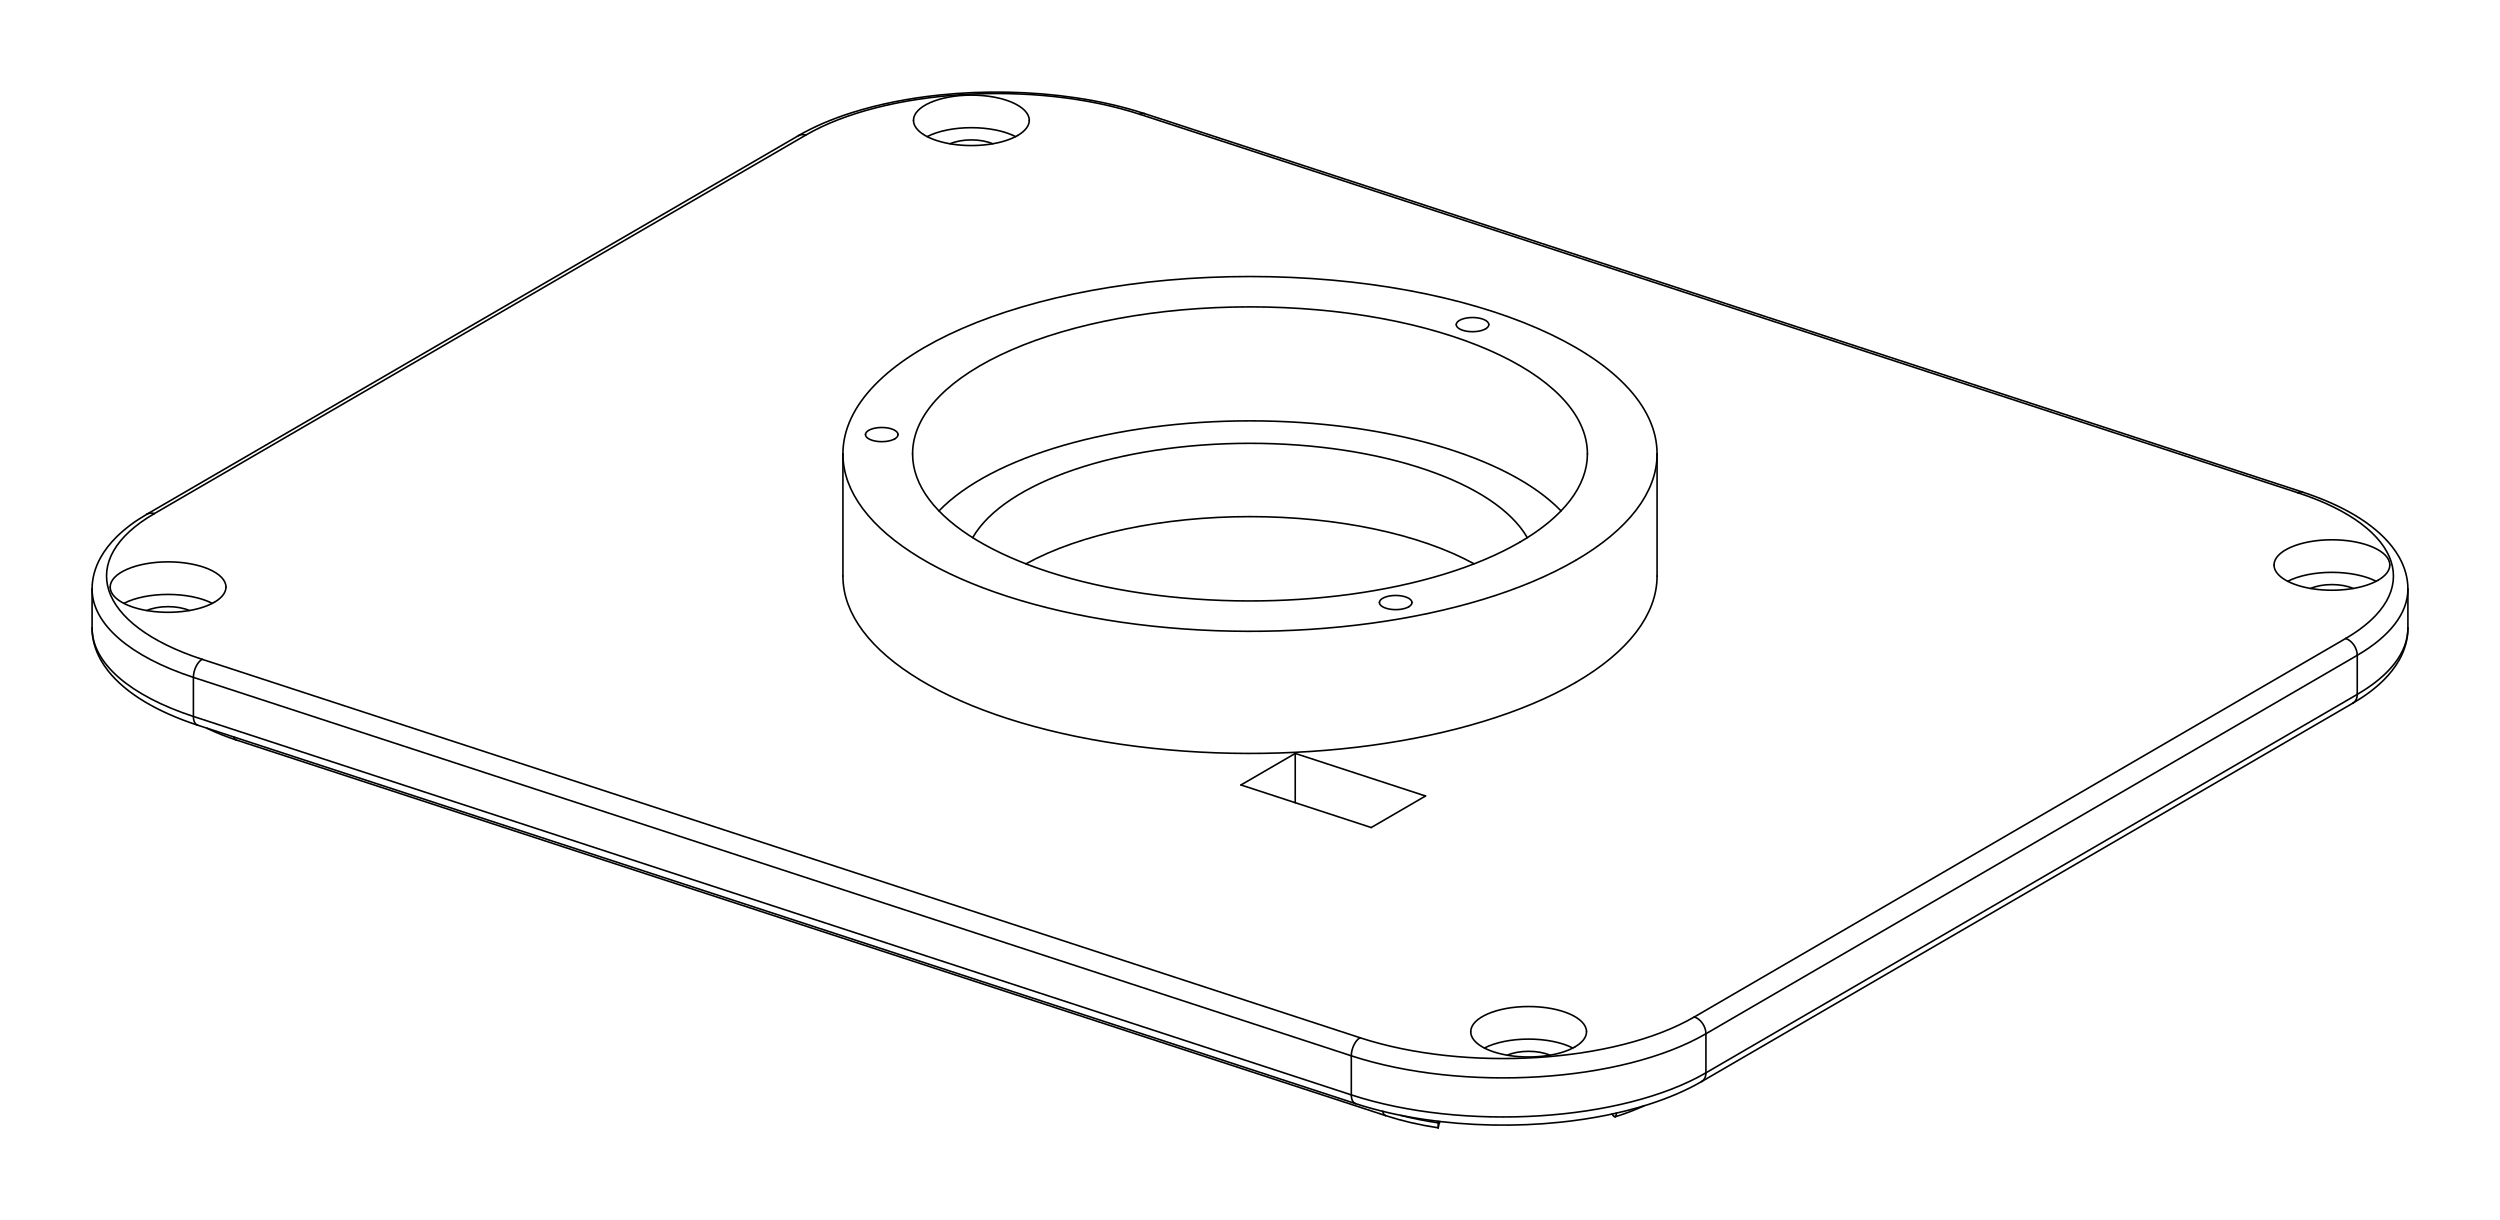
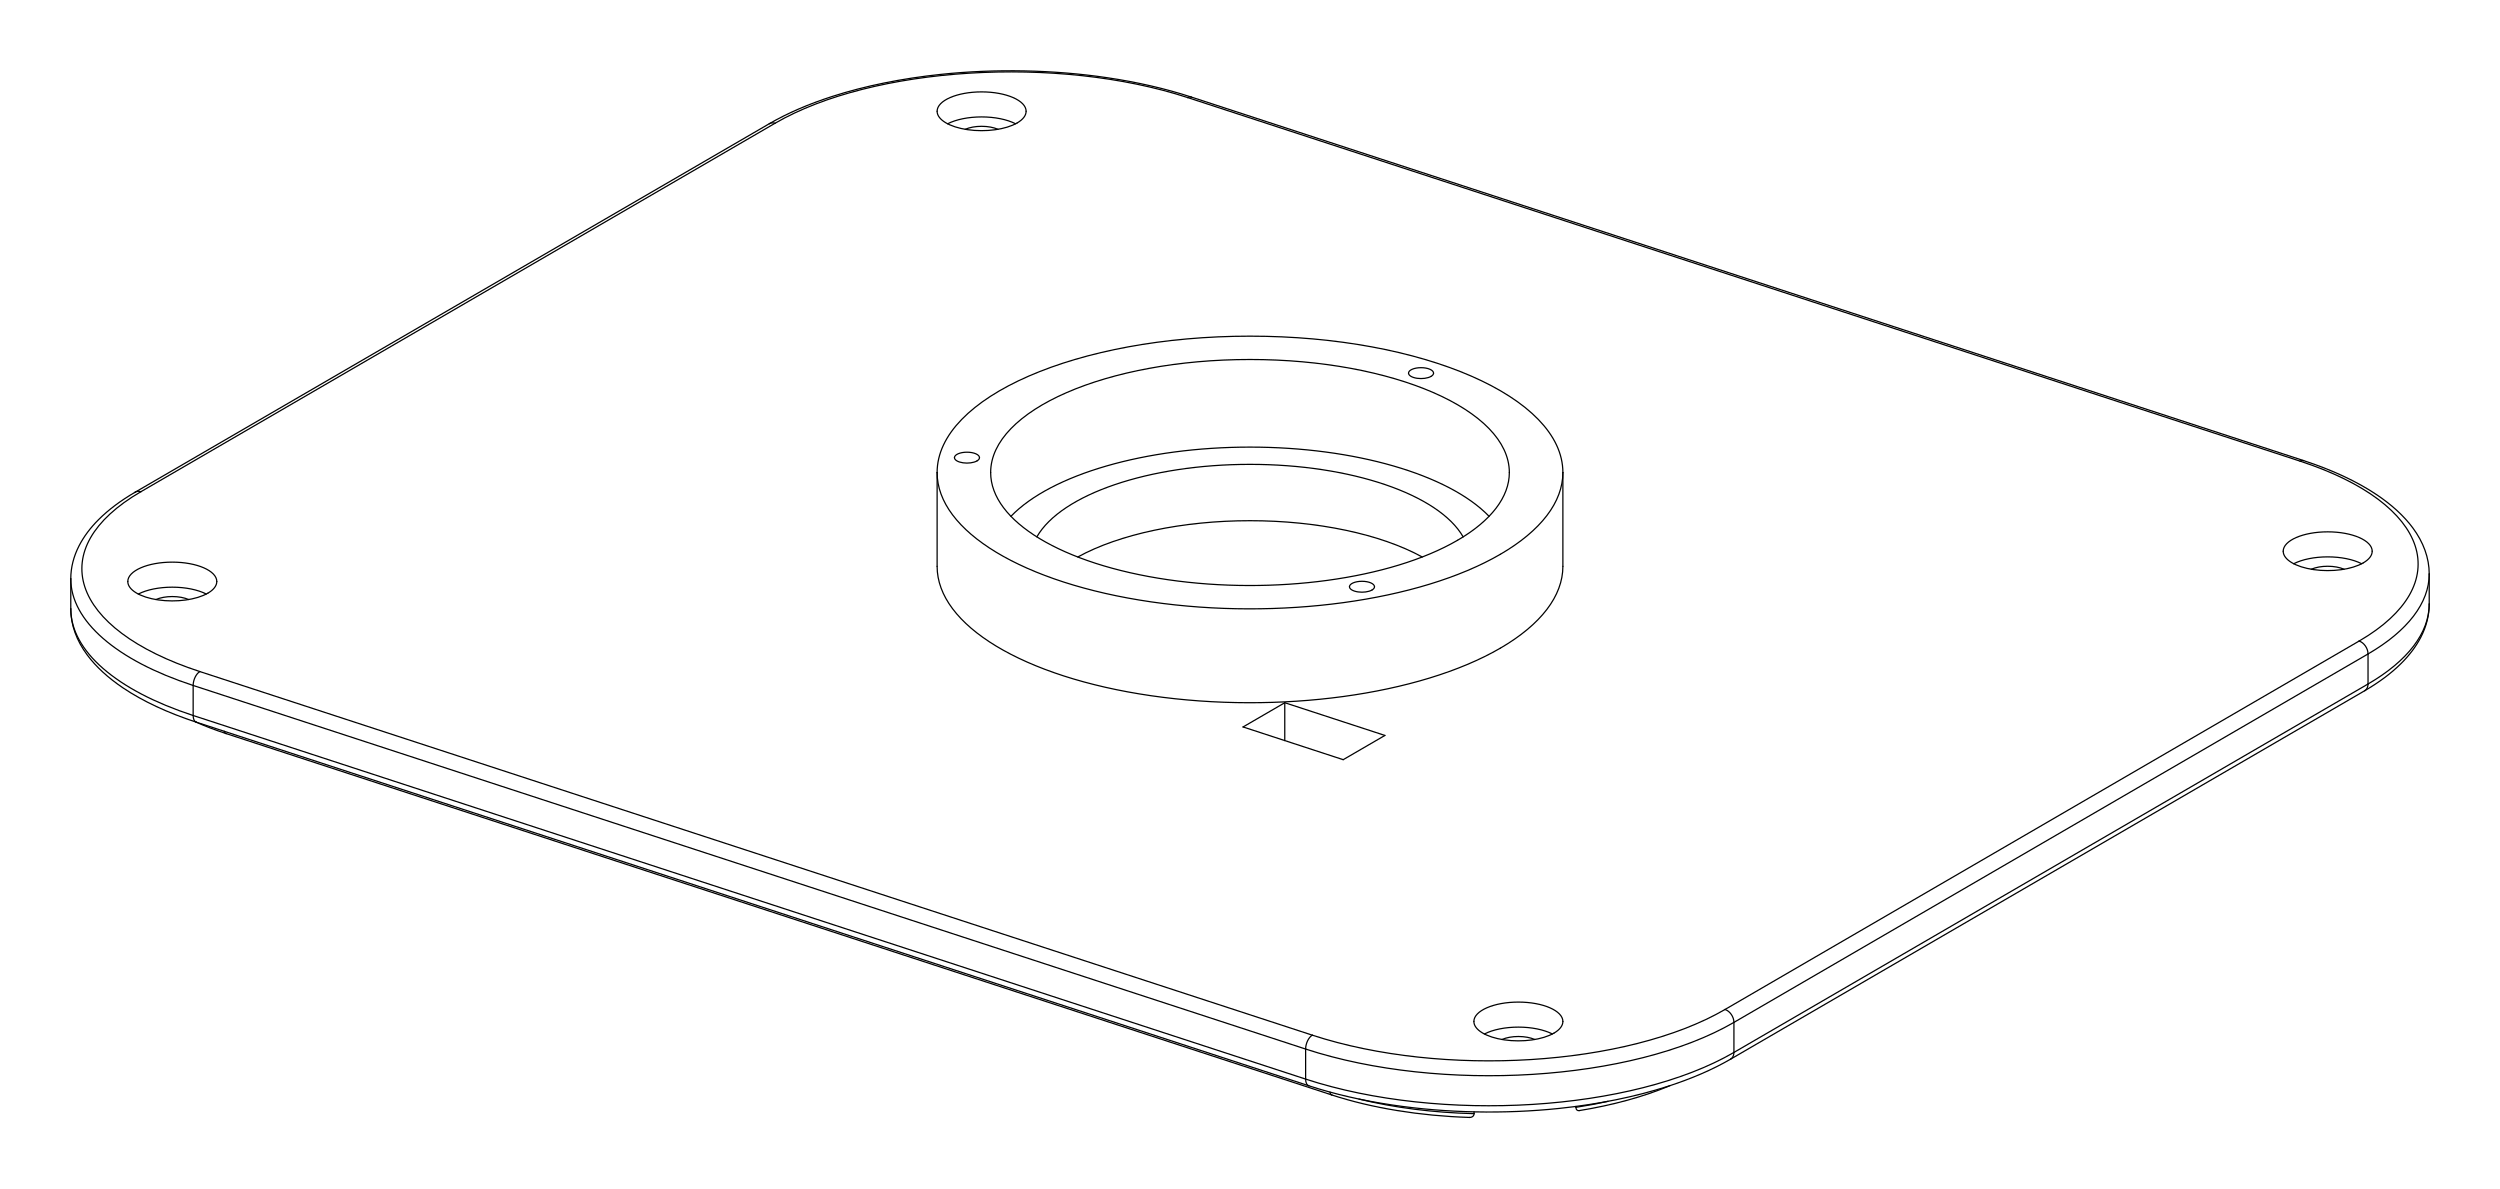
- <svg xmlns="http://www.w3.org/2000/svg" width="138.18mm" height="67.428mm" viewBox="-69.09 -31.164 138.18 67.428" version="1.1">
+ <svg xmlns="http://www.w3.org/2000/svg" width="179.78mm" height="85.448mm" viewBox="-89.89 -40.054 179.78 85.448" version="1.1">
  <g transform="scale(1,-1)" stroke-linecap="round">
    <g fill="none" stroke="rgb(0,0,0)" stroke-width="0.09" id="visible">
      <path d="M 12.386,-0.001 A 15.8,6.885 0.0 0,1 -12.386,-0.001" />
-       <path d="M -57.24,-2.122 A 3.2,1.394 0.0 0,1 -56.6,-1.285" />
-       <path d="M -56.6,-1.285 A 3.2,1.394 0.0 0,1 -63.0,-1.285" />
-       <path d="M -63.0,-1.285 A 3.2,1.394 0.0 0,1 -57.24,-2.122" />
-       <path d="M 17.96,-26.7 A 3.2,1.394 0.0 0,1 18.6,-25.863" />
-       <path d="M 18.6,-25.863 A 3.2,1.394 0.0 0,1 12.2,-25.863" />
-       <path d="M 12.2,-25.863 A 3.2,1.394 0.0 0,1 17.96,-26.7" />
+       <path d="M -74.94,-2.601 A 3.2,1.394 0.0 0,1 -74.3,-1.764" />
+       <path d="M -74.3,-1.764 A 3.2,1.394 0.0 0,1 -80.7,-1.764" />
+       <path d="M -80.7,-1.764 A 3.2,1.394 0.0 0,1 -74.94,-2.601" />
+       <path d="M 21.86,-34.239 A 3.2,1.394 0.0 0,1 22.5,-33.402" />
+       <path d="M 22.5,-33.402 A 3.2,1.394 0.0 0,1 16.1,-33.402" />
+       <path d="M 16.1,-33.402 A 3.2,1.394 0.0 0,1 21.86,-34.239" />
      <line x1="6.7" y1="-14.576" x2="-0.5" y2="-12.223" />
      <line x1="6.7" y1="-14.576" x2="9.7" y2="-12.833" />
      <line x1="9.7" y1="-12.833" x2="2.5" y2="-10.48" />
      <line x1="-0.5" y1="-12.223" x2="2.5" y2="-10.48" />
-       <path d="M -12.84,23.676 A 3.2,1.394 0.0 0,1 -12.2,24.513" />
-       <path d="M -12.2,24.513 A 3.2,1.394 0.0 0,1 -18.6,24.513" />
-       <path d="M -18.6,24.513 A 3.2,1.394 0.0 0,1 -12.84,23.676" />
+       <path d="M -16.74,31.215 A 3.2,1.394 0.0 0,1 -16.1,32.052" />
+       <path d="M -16.1,32.052 A 3.2,1.394 0.0 0,1 -22.5,32.052" />
+       <path d="M -22.5,32.052 A 3.2,1.394 0.0 0,1 -16.74,31.215" />
      <path d="M 18.0,-6.558 A 22.5,9.805 0.0 0,1 22.5,-0.675" />
      <path d="M -22.5,-0.675 A 22.5,9.805 0.0 0,1 18.0,-6.558" />
-       <path d="M 62.36,-0.902 A 3.2,1.394 0.0 0,1 63.0,-0.065" />
-       <path d="M 63.0,-0.065 A 3.2,1.394 0.0 0,1 56.6,-0.065" />
-       <path d="M 56.6,-0.065 A 3.2,1.394 0.0 0,1 62.36,-0.902" />
-       <path d="M -58.622,-2.582 A 1.65,0.719 0.0 0,1 -60.978,-2.582" />
-       <line x1="10.404" y1="-30.899" x2="10.404" y2="-30.813" />
-       <path d="M 10.404,-30.899 C 10.404,-31.03 10.4,-31.13 10.4,-31.162" />
-       <path d="M 10.4,-31.162 Q 10.4,-31.173 10.401,-31.173" />
-       <path d="M 10.401,-31.173 Q 10.403,-31.174 10.411,-31.119" />
-       <path d="M 10.502,-30.825 A 5.0,2.179 0.0 0,1 10.411,-31.119" />
-       <path d="M 16.578,-27.16 A 1.65,0.719 0.0 0,1 14.222,-27.16" />
+       <path d="M 80.06,-0.422 A 3.2,1.394 0.0 0,1 80.7,0.414" />
+       <path d="M 80.7,0.414 A 3.2,1.394 0.0 0,1 74.3,0.414" />
+       <path d="M 74.3,0.414 A 3.2,1.394 0.0 0,1 80.06,-0.422" />
+       <path d="M -76.322,-3.061 A 1.65,0.719 0.0 0,1 -78.678,-3.061" />
+       <line x1="16.112" y1="-40.031" x2="16.112" y2="-39.903" />
+       <path d="M 16.112,-40.031 C 16.115,-40.204 15.959,-40.311 15.778,-40.303" />
+       <path d="M 20.478,-34.698 A 1.65,0.719 0.0 0,1 18.122,-34.698" />
      <line x1="2.5" y1="-13.204" x2="2.5" y2="-10.48" />
-       <path d="M -14.222,23.216 A 1.65,0.719 0.0 0,1 -16.578,23.216" />
+       <path d="M -18.122,30.755 A 1.65,0.719 0.0 0,1 -20.478,30.755" />
      <path d="M 15.328,1.446 A 15.8,6.885 0.0 0,1 -15.328,1.446" />
-       <path d="M 20.249,-30.36 C 20.243,-30.474 20.221,-30.552 20.182,-30.563" />
-       <path d="M 20.182,-30.563 Q 20.146,-30.574 20.097,-30.516" />
-       <path d="M 20.097,-30.516 A 5.0,2.179 0.0 0,1 20.005,-30.414" />
-       <path d="M 60.978,-1.362 A 1.65,0.719 0.0 0,1 58.622,-1.362" />
-       <path d="M -57.356,-2.185 A 3.2,1.394 0.0 0,1 -62.244,-2.185" />
-       <path d="M 17.844,-26.763 A 3.2,1.394 0.0 0,1 12.956,-26.763" />
-       <path d="M -12.956,23.613 A 3.2,1.394 0.0 0,1 -17.844,23.613" />
+       <path d="M 23.439,-39.575 C 23.437,-39.744 23.546,-39.835 23.667,-39.813" />
+       <line x1="23.439" y1="-39.575" x2="23.439" y2="-39.513" />
+       <path d="M 78.678,-0.882 A 1.65,0.719 0.0 0,1 76.322,-0.882" />
+       <path d="M -75.056,-2.665 A 3.2,1.394 0.0 0,1 -79.944,-2.665" />
+       <path d="M 21.744,-34.302 A 3.2,1.394 0.0 0,1 16.856,-34.302" />
+       <path d="M -16.856,31.152 A 3.2,1.394 0.0 0,1 -21.744,31.152" />
      <path d="M 18.0,0.192 A 22.5,9.805 0.0 0,1 22.5,6.075" />
      <path d="M 22.5,6.075 A 22.5,9.805 0.0 0,1 -22.5,6.075" />
      <path d="M -22.5,6.075 A 22.5,9.805 0.0 0,1 18.0,0.192" />
-       <path d="M 62.244,-0.965 A 3.2,1.394 0.0 0,1 57.356,-0.965" />
+       <path d="M 79.944,-0.486 A 3.2,1.394 0.0 0,1 75.056,-0.486" />
      <path d="M 17.192,2.925 A 18.65,8.127 0.0 0,1 -17.192,2.925" />
      <path d="M -19.633,6.909 A 0.9,0.392 0.0 0,1 -19.453,7.144" />
      <path d="M -19.453,7.144 A 0.9,0.392 0.0 0,1 -21.253,7.144" />
      <path d="M -21.253,7.144 A 0.9,0.392 0.0 0,1 -19.633,6.909" />
      <path d="M 8.773,-2.375 A 0.9,0.392 0.0 0,1 8.953,-2.14" />
      <path d="M 8.953,-2.14 A 0.9,0.392 0.0 0,1 7.153,-2.14" />
      <path d="M 7.153,-2.14 A 0.9,0.392 0.0 0,1 8.773,-2.375" />
      <path d="M 14.92,1.199 A 18.65,8.127 0.0 0,1 18.65,6.075" />
      <path d="M 18.65,6.075 A 18.65,8.127 0.0 0,1 -18.65,6.075" />
      <path d="M -18.65,6.075 A 18.65,8.127 0.0 0,1 14.92,1.199" />
      <path d="M 13.02,12.987 A 0.9,0.392 0.0 0,1 13.2,13.222" />
      <path d="M 13.2,13.222 A 0.9,0.392 0.0 0,1 11.4,13.222" />
      <path d="M 11.4,13.222 A 0.9,0.392 0.0 0,1 13.02,12.987" />
-       <path d="M -58.4,-8.436 A 14.0,6.101 180.0 0,0 -64.0,-3.555" />
-       <path d="M -58.4,-6.276 A 14.0,6.101 180.0 0,0 -64.0,-1.395" />
-       <line x1="-58.4" y1="-8.436" x2="-58.4" y2="-6.276" />
-       <path d="M -60.962,2.748 A 0.8,0.576 -59.842 0,0 -60.56,2.776" />
-       <line x1="-60.56" y1="2.776" x2="-24.56" y2="23.694" />
-       <path d="M -24.962,23.665 A 0.8,0.576 -59.842 0,0 -24.56,23.694" />
-       <path d="M -58.4,-8.436 A 0.8,0.432 -108.099 0,1 -58.169,-8.917" />
-       <path d="M -58.4,-6.276 A 0.8,0.432 71.901 0,0 -57.92,-5.277" />
-       <path d="M -57.92,-5.277 A 13.2,5.752 180.0 0,0 -60.56,2.776" />
-       <line x1="5.6" y1="-29.353" x2="-58.4" y2="-8.436" />
-       <line x1="5.6" y1="-27.193" x2="-58.4" y2="-6.276" />
-       <line x1="5.6" y1="-29.353" x2="5.6" y2="-27.193" />
-       <path d="M -24.56,23.694 A 13.2,5.752 180.0 0,0 -6.08,24.844" />
-       <line x1="6.08" y1="-26.194" x2="-57.92" y2="-5.277" />
-       <line x1="-6.08" y1="24.844" x2="57.92" y2="3.927" />
-       <path d="M 24.56,-25.044 A 13.2,5.752 180.0 0,0 6.08,-26.194" />
-       <path d="M 57.92,3.927 A 13.2,5.752 180.0 0,0 60.56,-4.126" />
-       <line x1="60.56" y1="-4.126" x2="24.56" y2="-25.044" />
-       <path d="M -5.831,24.884 A 0.8,0.432 -108.099 0,1 -6.08,24.844" />
-       <path d="M 5.6,-29.353 A 0.8,0.432 -108.099 0,1 5.831,-29.835" />
-       <path d="M 5.6,-27.193 A 0.8,0.432 71.901 0,0 6.08,-26.194" />
-       <line x1="25.2" y1="-28.133" x2="25.2" y2="-25.973" />
-       <path d="M 25.2,-28.133 A 14.0,6.101 180.0 0,0 5.6,-29.353" />
-       <path d="M 25.2,-25.973 A 14.0,6.101 180.0 0,0 5.6,-27.193" />
-       <path d="M 25.2,-28.133 A 0.8,0.576 -59.842 0,0 24.962,-28.616" />
-       <path d="M 64.0,-3.555 A 14.0,6.101 180.0 0,0 61.2,-7.216" />
-       <path d="M 61.2,-7.216 A 0.8,0.576 -59.842 0,0 60.962,-7.698" />
-       <line x1="61.2" y1="-7.216" x2="25.2" y2="-28.133" />
-       <path d="M 58.169,3.967 A 0.8,0.432 -108.099 0,1 57.92,3.927" />
-       <path d="M 25.2,-25.973 A 0.8,0.576 120.158 0,1 24.56,-25.044" />
-       <path d="M 64.0,-1.395 A 14.0,6.101 180.0 0,0 61.2,-5.056" />
-       <path d="M 61.2,-5.056 A 0.8,0.576 120.158 0,1 60.56,-4.126" />
-       <line x1="61.2" y1="-5.056" x2="25.2" y2="-25.973" />
-       <line x1="61.2" y1="-7.216" x2="61.2" y2="-5.056" />
-       <path d="M -56.163,-9.573 A 0.5,0.27 -108.099 0,1 -56.035,-9.735" />
-       <path d="M 10.404,-30.899 A 11.0,4.794 180.0 0,0 8.34,-30.486" />
-       <path d="M 7.344,-30.264 A 0.5,0.27 -108.099 0,1 7.485,-30.495" />
-       <line x1="-64.0" y1="-3.555" x2="-64.0" y2="-1.395" />
-       <line x1="-60.962" y1="2.748" x2="-24.962" y2="23.665" />
-       <path d="M -58.169,-8.917 C -60.389,-8.19 -62.125,-7.173 -63.117,-5.913 C -63.27,-5.718 -63.405,-5.518 -63.52,-5.312 C -63.831,-4.759 -64.001,-4.16 -64.0,-3.555" />
-       <path d="M -64.0,-1.395 C -64.001,-0.792 -63.832,-0.193 -63.522,0.359 C -63.301,0.752 -63.014,1.123 -62.664,1.472 C -62.196,1.936 -61.629,2.362 -60.962,2.748" />
-       <path d="M -24.962,23.665 C -24.114,24.158 -23.115,24.586 -22.001,24.938 C -20.546,25.399 -18.895,25.731 -17.163,25.911 C -14.687,26.172 -12.051,26.119 -9.638,25.76 C -8.279,25.559 -6.991,25.263 -5.831,24.884" />
-       <line x1="5.831" y1="-29.835" x2="-58.169" y2="-8.917" />
-       <path d="M 24.962,-28.616 C 24.114,-29.108 23.115,-29.536 22.001,-29.889 C 20.546,-30.35 18.895,-30.681 17.163,-30.862 C 14.687,-31.122 12.051,-31.069 9.638,-30.711 C 8.279,-30.51 6.991,-30.214 5.831,-29.835" />
-       <path d="M 64.0,-3.555 C 64.001,-4.159 63.832,-4.758 63.522,-5.31 C 63.301,-5.702 63.014,-6.073 62.664,-6.422 C 62.196,-6.886 61.629,-7.312 60.962,-7.698" />
-       <line x1="60.962" y1="-7.698" x2="24.962" y2="-28.616" />
-       <line x1="-5.831" y1="24.884" x2="58.169" y2="3.967" />
-       <path d="M 58.169,3.967 C 60.389,3.24 62.125,2.222 63.117,0.962 C 63.27,0.768 63.405,0.568 63.52,0.362 C 63.831,-0.191 64.001,-0.791 64.0,-1.395" />
+       <path d="M -76.0,-11.399 A 22.0,9.587 180.0 0,0 -84.8,-3.73" />
+       <path d="M -76.0,-9.239 A 22.0,9.587 180.0 0,0 -84.8,-1.569" />
+       <line x1="-76.0" y1="-11.399" x2="-76.0" y2="-9.239" />
+       <path d="M -80.162,4.665 A 0.8,0.576 -59.842 0,0 -79.76,4.694" />
+       <line x1="-79.76" y1="4.694" x2="-34.16" y2="31.189" />
+       <path d="M -34.562,31.161 A 0.8,0.576 -59.842 0,0 -34.16,31.189" />
+       <path d="M -76.0,-11.399 A 0.8,0.432 -108.099 0,1 -75.769,-11.881" />
+       <path d="M -76.0,-9.239 A 0.8,0.432 71.901 0,0 -75.52,-8.24" />
+       <path d="M -75.52,-8.24 A 21.2,9.238 180.0 0,0 -79.76,4.694" />
+       <line x1="4.0" y1="-37.546" x2="-76.0" y2="-11.399" />
+       <line x1="4.0" y1="-35.386" x2="-76.0" y2="-9.239" />
+       <line x1="4.0" y1="-37.546" x2="4.0" y2="-35.386" />
+       <path d="M -34.16,31.189 A 21.2,9.238 180.0 0,0 -4.48,33.037" />
+       <line x1="4.48" y1="-34.387" x2="-75.52" y2="-8.24" />
+       <line x1="-4.48" y1="33.037" x2="75.52" y2="6.89" />
+       <path d="M 34.16,-32.539 A 21.2,9.238 180.0 0,0 4.48,-34.387" />
+       <path d="M 75.52,6.89 A 21.2,9.238 180.0 0,0 79.76,-6.044" />
+       <line x1="79.76" y1="-6.044" x2="34.16" y2="-32.539" />
+       <path d="M -4.231,33.077 A 0.8,0.432 -108.099 0,1 -4.48,33.037" />
+       <path d="M 4.0,-37.546 A 0.8,0.432 -108.099 0,1 4.231,-38.027" />
+       <path d="M 4.0,-35.386 A 0.8,0.432 71.901 0,0 4.48,-34.387" />
+       <line x1="34.8" y1="-35.628" x2="34.8" y2="-33.468" />
+       <path d="M 34.8,-35.628 A 22.0,9.587 180.0 0,0 4.0,-37.546" />
+       <path d="M 34.8,-33.468 A 22.0,9.587 180.0 0,0 4.0,-35.386" />
+       <path d="M 34.8,-35.628 A 0.8,0.576 -59.842 0,0 34.562,-36.111" />
+       <path d="M 84.8,-3.381 A 22.0,9.587 180.0 0,0 80.4,-9.133" />
+       <path d="M 80.4,-9.133 A 0.8,0.576 -59.842 0,0 80.162,-9.616" />
+       <line x1="80.4" y1="-9.133" x2="34.8" y2="-35.628" />
+       <path d="M 75.769,6.93 A 0.8,0.432 -108.099 0,1 75.52,6.89" />
+       <path d="M 34.8,-33.468 A 0.8,0.576 120.158 0,1 34.16,-32.539" />
+       <path d="M 84.8,-1.221 A 22.0,9.587 180.0 0,0 80.4,-6.973" />
+       <path d="M 80.4,-6.973 A 0.8,0.576 120.158 0,1 79.76,-6.044" />
+       <line x1="80.4" y1="-6.973" x2="34.8" y2="-33.468" />
+       <line x1="80.4" y1="-9.133" x2="80.4" y2="-6.973" />
+       <path d="M -73.763,-12.536 A 0.5,0.27 -108.099 0,1 -73.635,-12.698" />
+       <path d="M 16.112,-40.031 A 19.0,8.28 180.0 0,0 7.836,-38.982" />
+       <path d="M 5.747,-38.48 A 0.5,0.27 -108.099 0,1 5.885,-38.688" />
+       <path d="M 25.744,-39.145 A 19.0,8.28 180.0 0,0 23.439,-39.575" />
+       <line x1="-84.8" y1="-3.73" x2="-84.8" y2="-1.569" />
+       <line x1="-80.162" y1="4.665" x2="-34.562" y2="31.161" />
+       <path d="M -75.769,-11.881 C -77.824,-11.209 -79.614,-10.376 -81.043,-9.414 C -82.111,-8.694 -82.98,-7.903 -83.615,-7.048 C -84.38,-6.019 -84.802,-4.883 -84.8,-3.73" />
+       <path d="M -84.8,-1.569 C -84.801,-0.757 -84.592,0.051 -84.199,0.815 C -83.858,1.474 -83.39,2.1 -82.796,2.692 C -82.083,3.403 -81.197,4.064 -80.162,4.665" />
+       <path d="M -34.562,31.161 C -33.271,31.911 -31.745,32.57 -30.041,33.118 C -27.706,33.871 -25.035,34.412 -22.229,34.705 C -18.294,35.119 -14.1,35.035 -10.266,34.465 C -8.108,34.146 -6.065,33.677 -4.231,33.077" />
+       <line x1="4.231" y1="-38.027" x2="-75.769" y2="-11.881" />
+       <path d="M 34.562,-36.111 C 33.271,-36.861 31.745,-37.52 30.041,-38.069 C 27.706,-38.821 25.035,-39.363 22.229,-39.655 C 18.294,-40.069 14.1,-39.985 10.266,-39.415 C 8.108,-39.096 6.065,-38.627 4.231,-38.027" />
+       <path d="M 84.8,-3.381 C 84.801,-4.193 84.592,-5.002 84.199,-5.765 C 83.858,-6.425 83.39,-7.05 82.796,-7.642 C 82.083,-8.354 81.197,-9.014 80.162,-9.616" />
+       <line x1="80.162" y1="-9.616" x2="34.562" y2="-36.111" />
+       <line x1="-4.231" y1="33.077" x2="75.769" y2="6.93" />
+       <path d="M 75.769,6.93 C 77.824,6.259 79.614,5.425 81.043,4.464 C 82.111,3.744 82.98,2.953 83.615,2.098 C 84.38,1.069 84.802,-0.068 84.8,-1.221" />
      <line x1="22.5" y1="-0.675" x2="22.5" y2="6.075" />
      <line x1="-22.5" y1="-0.675" x2="-22.5" y2="6.075" />
-       <line x1="64.0" y1="-3.555" x2="64.0" y2="-1.395" />
-       <path d="M -56.035,-9.735 Q -56.913,-9.448 -57.651,-9.087" />
-       <path d="M 10.401,-31.173 C 9.36,-31.015 8.373,-30.786 7.485,-30.495" />
-       <path d="M 21.778,-29.958 Q 21.043,-30.296 20.182,-30.563" />
-       <line x1="7.485" y1="-30.495" x2="-56.035" y2="-9.735" />
+       <line x1="84.8" y1="-3.381" x2="84.8" y2="-1.221" />
+       <path d="M -73.635,-12.698 Q -74.792,-12.32 -75.808,-11.868" />
+       <path d="M 15.778,-40.303 C 12.221,-40.193 8.749,-39.627 5.885,-38.688" />
+       <path d="M 30.2,-38.017 C 28.329,-38.807 26.091,-39.421 23.667,-39.813" />
+       <line x1="5.885" y1="-38.688" x2="-73.635" y2="-12.698" />
    </g>
  </g>
</svg>
